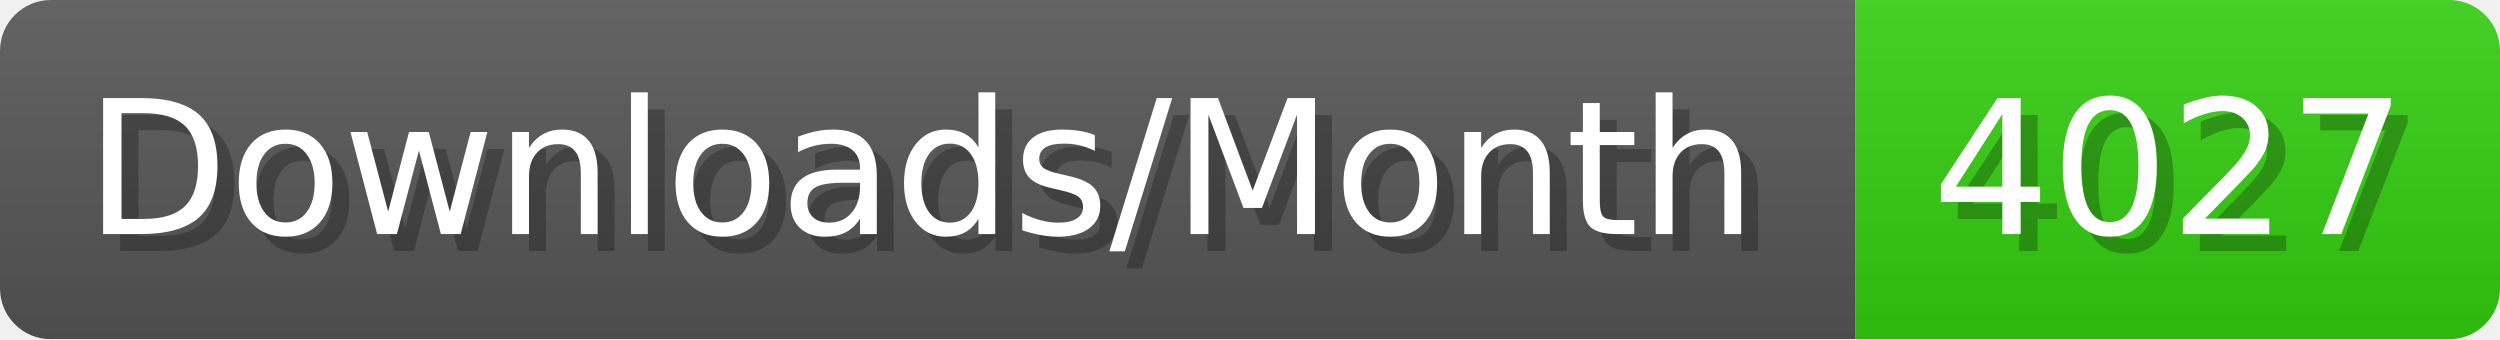
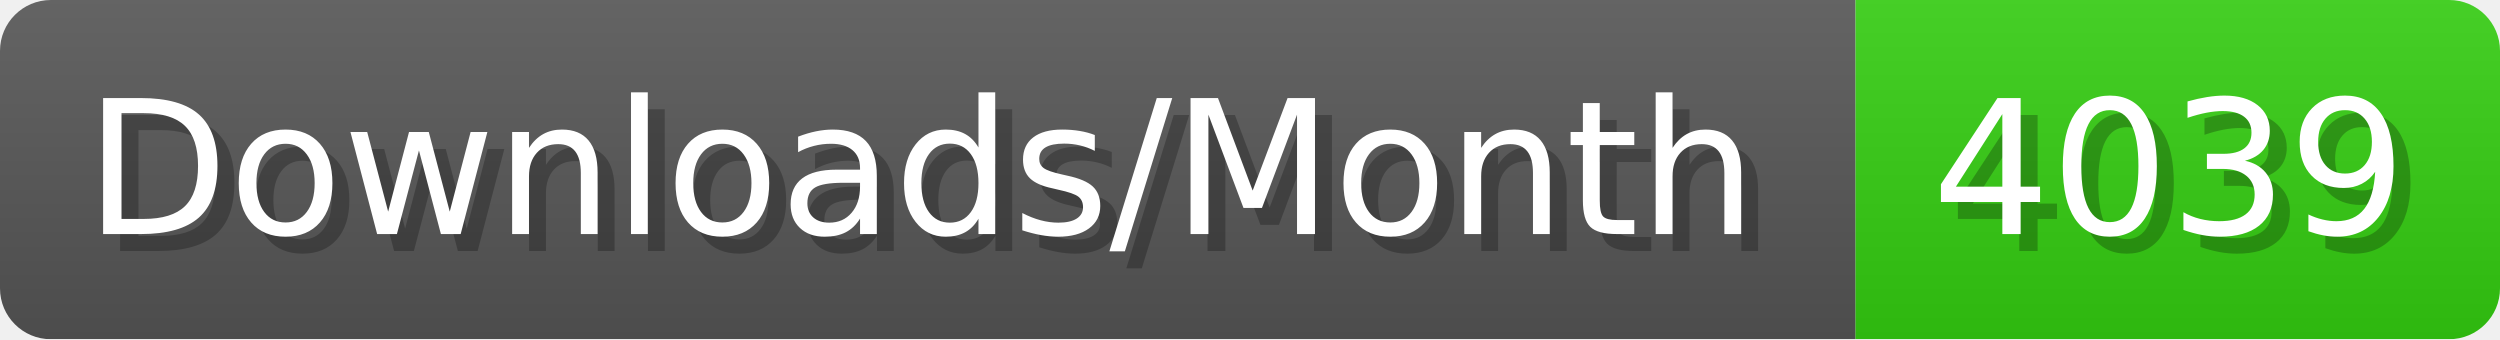
- <svg xmlns="http://www.w3.org/2000/svg" width="147.4" height="20" viewBox="0 0 1474 200" role="img" aria-label="Downloads/Month: 4027">
+ <svg xmlns="http://www.w3.org/2000/svg" width="147.4" height="20" viewBox="0 0 1474 200" role="img" aria-label="Downloads/Month: 4039">
  <linearGradient id="YlXUI" x2="0" y2="100%">
    <stop offset="0" stop-opacity=".1" stop-color="#EEE" />
    <stop offset="1" stop-opacity=".1" />
  </linearGradient>
  <mask id="JHhop">
    <rect width="1474" height="200" rx="30" fill="#FFF" />
  </mask>
  <g mask="url(#JHhop)">
    <rect width="1094" height="200" fill="#555" />
    <rect width="380" height="200" fill="#3C1" x="1094" />
    <rect width="1474" height="200" fill="url(#YlXUI)" />
  </g>
  <g aria-hidden="true" fill="#fff" text-anchor="start" font-family="Verdana,DejaVu Sans,sans-serif" font-size="110">
    <text x="60" y="148" textLength="994" fill="#000" opacity="0.25">Downloads/Month</text>
    <text x="50" y="138" textLength="994">Downloads/Month</text>
-     <text x="1149" y="148" textLength="280" fill="#000" opacity="0.25">4027</text>
-     <text x="1139" y="138" textLength="280">4027</text>
+     <text x="1149" y="148" textLength="280" fill="#000" opacity="0.25">4039</text>
+     <text x="1139" y="138" textLength="280">4039</text>
  </g>
</svg>
